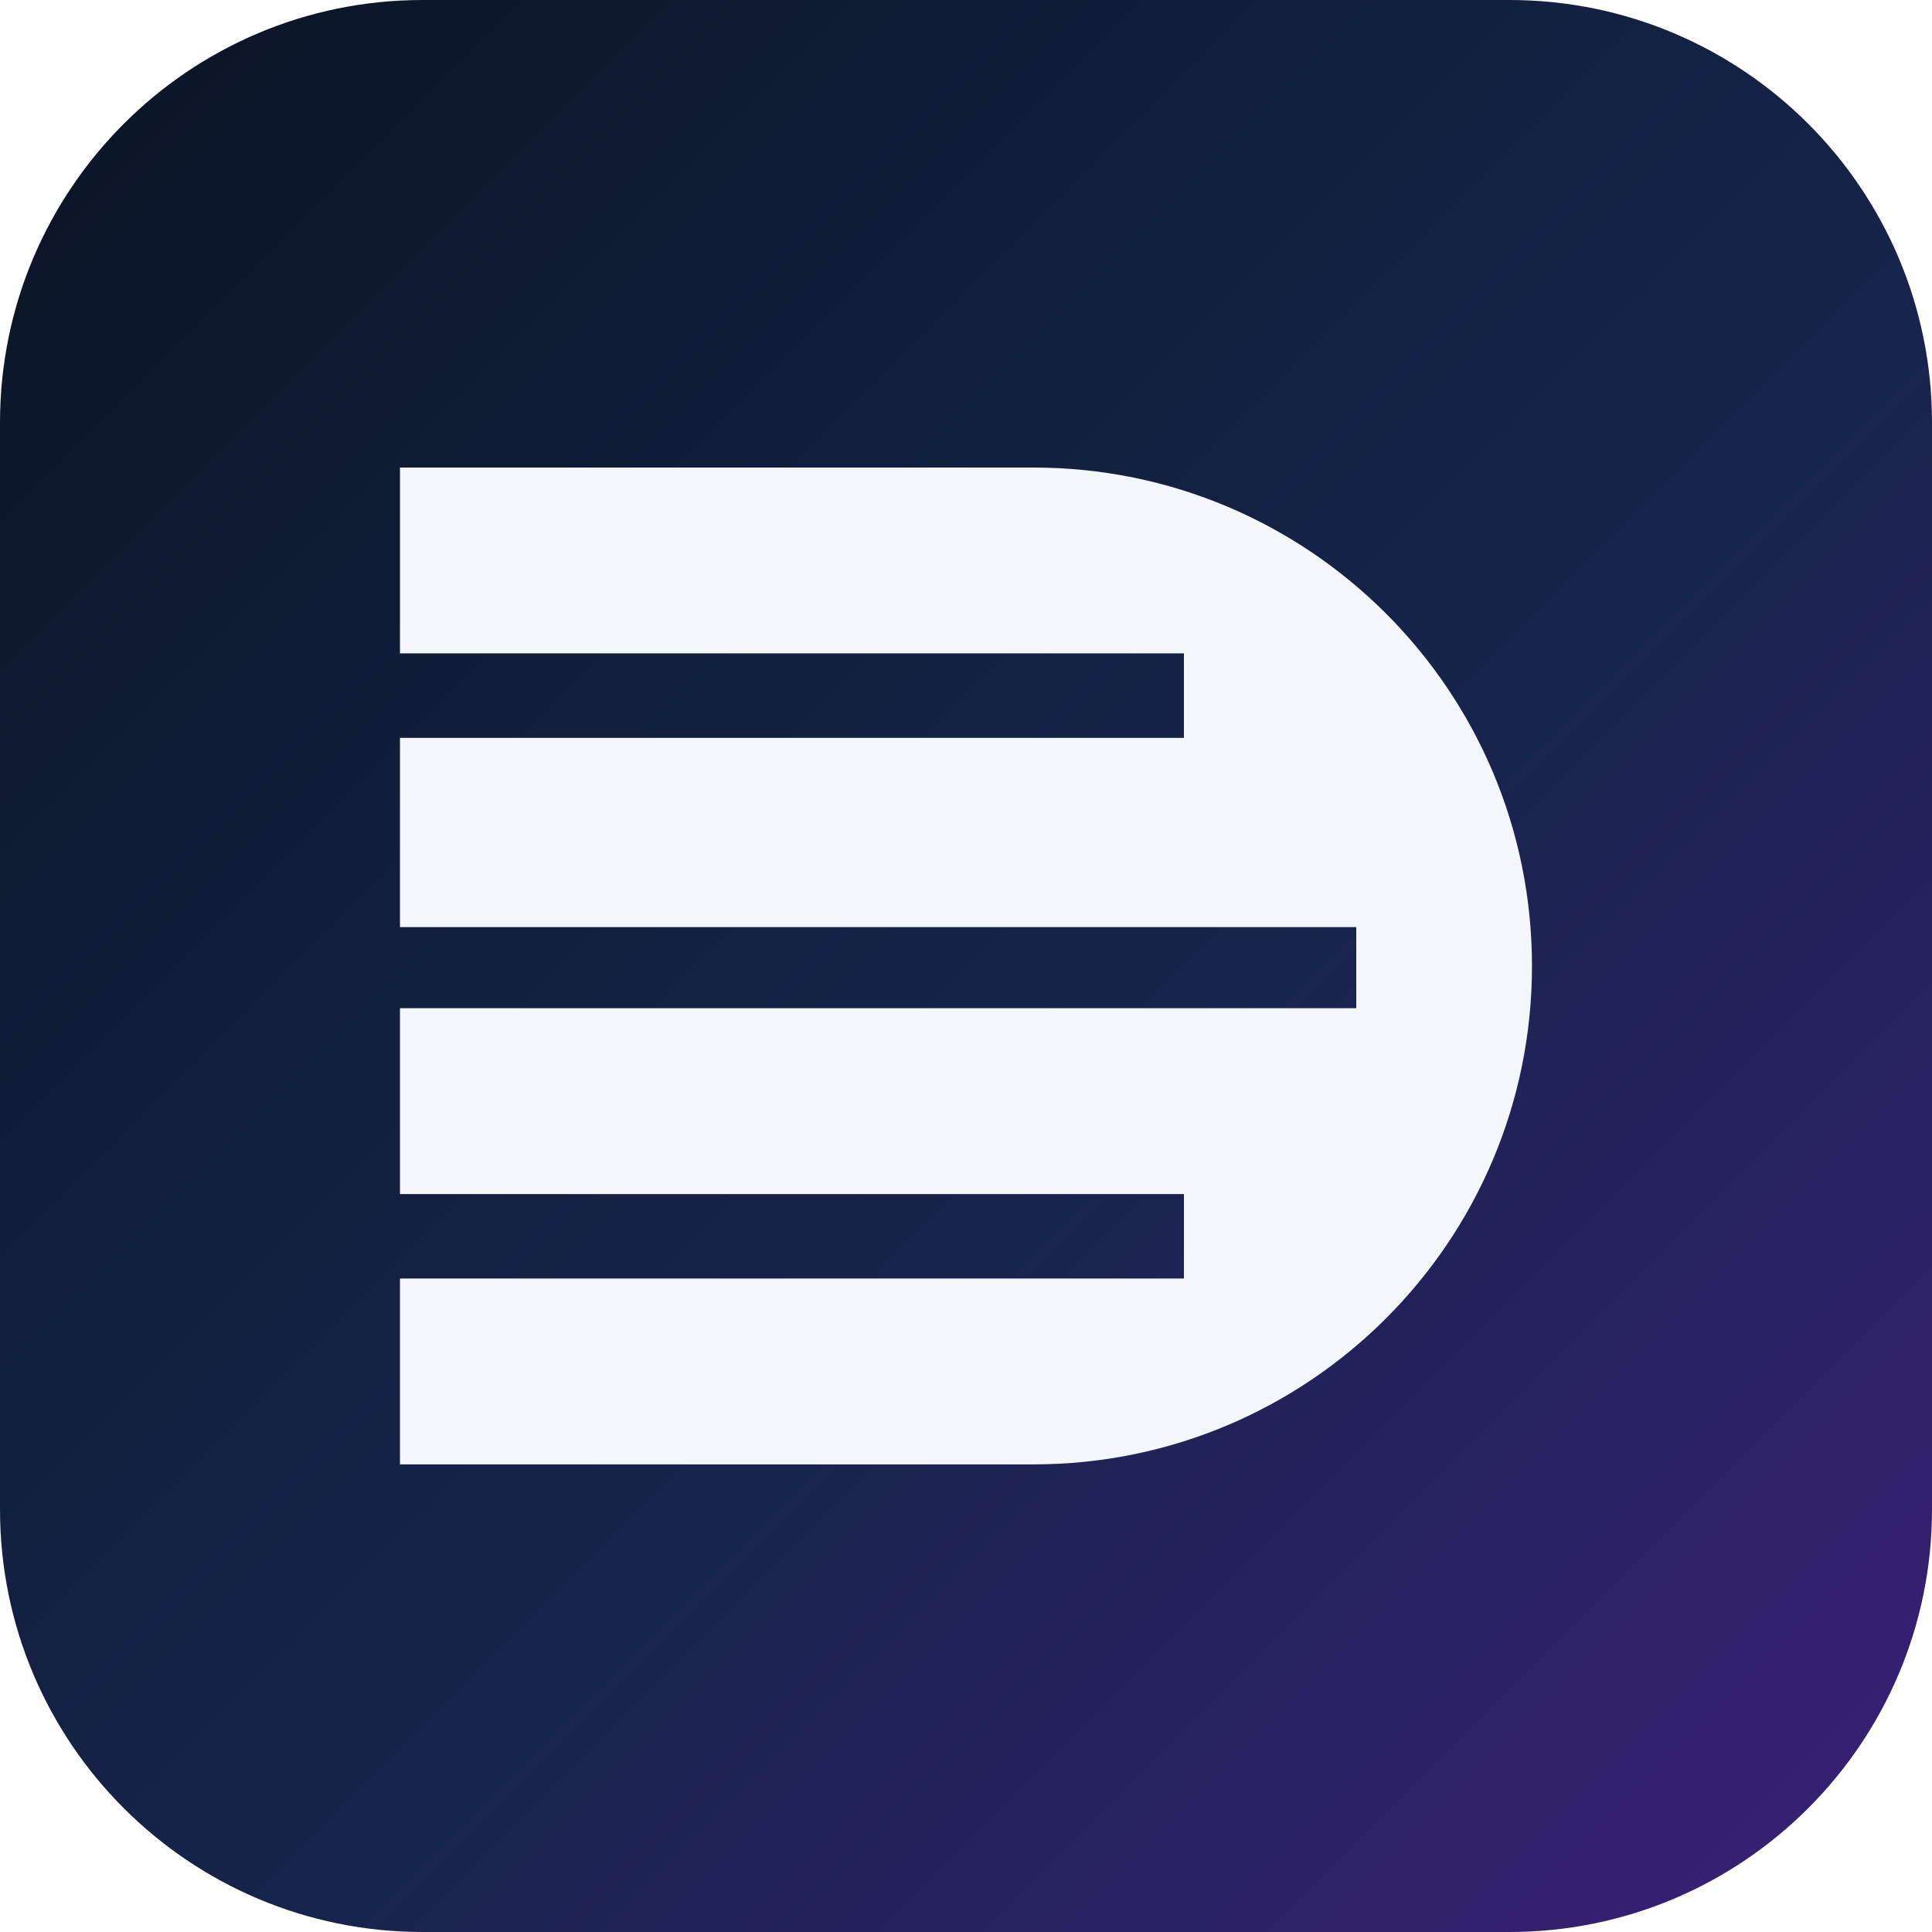
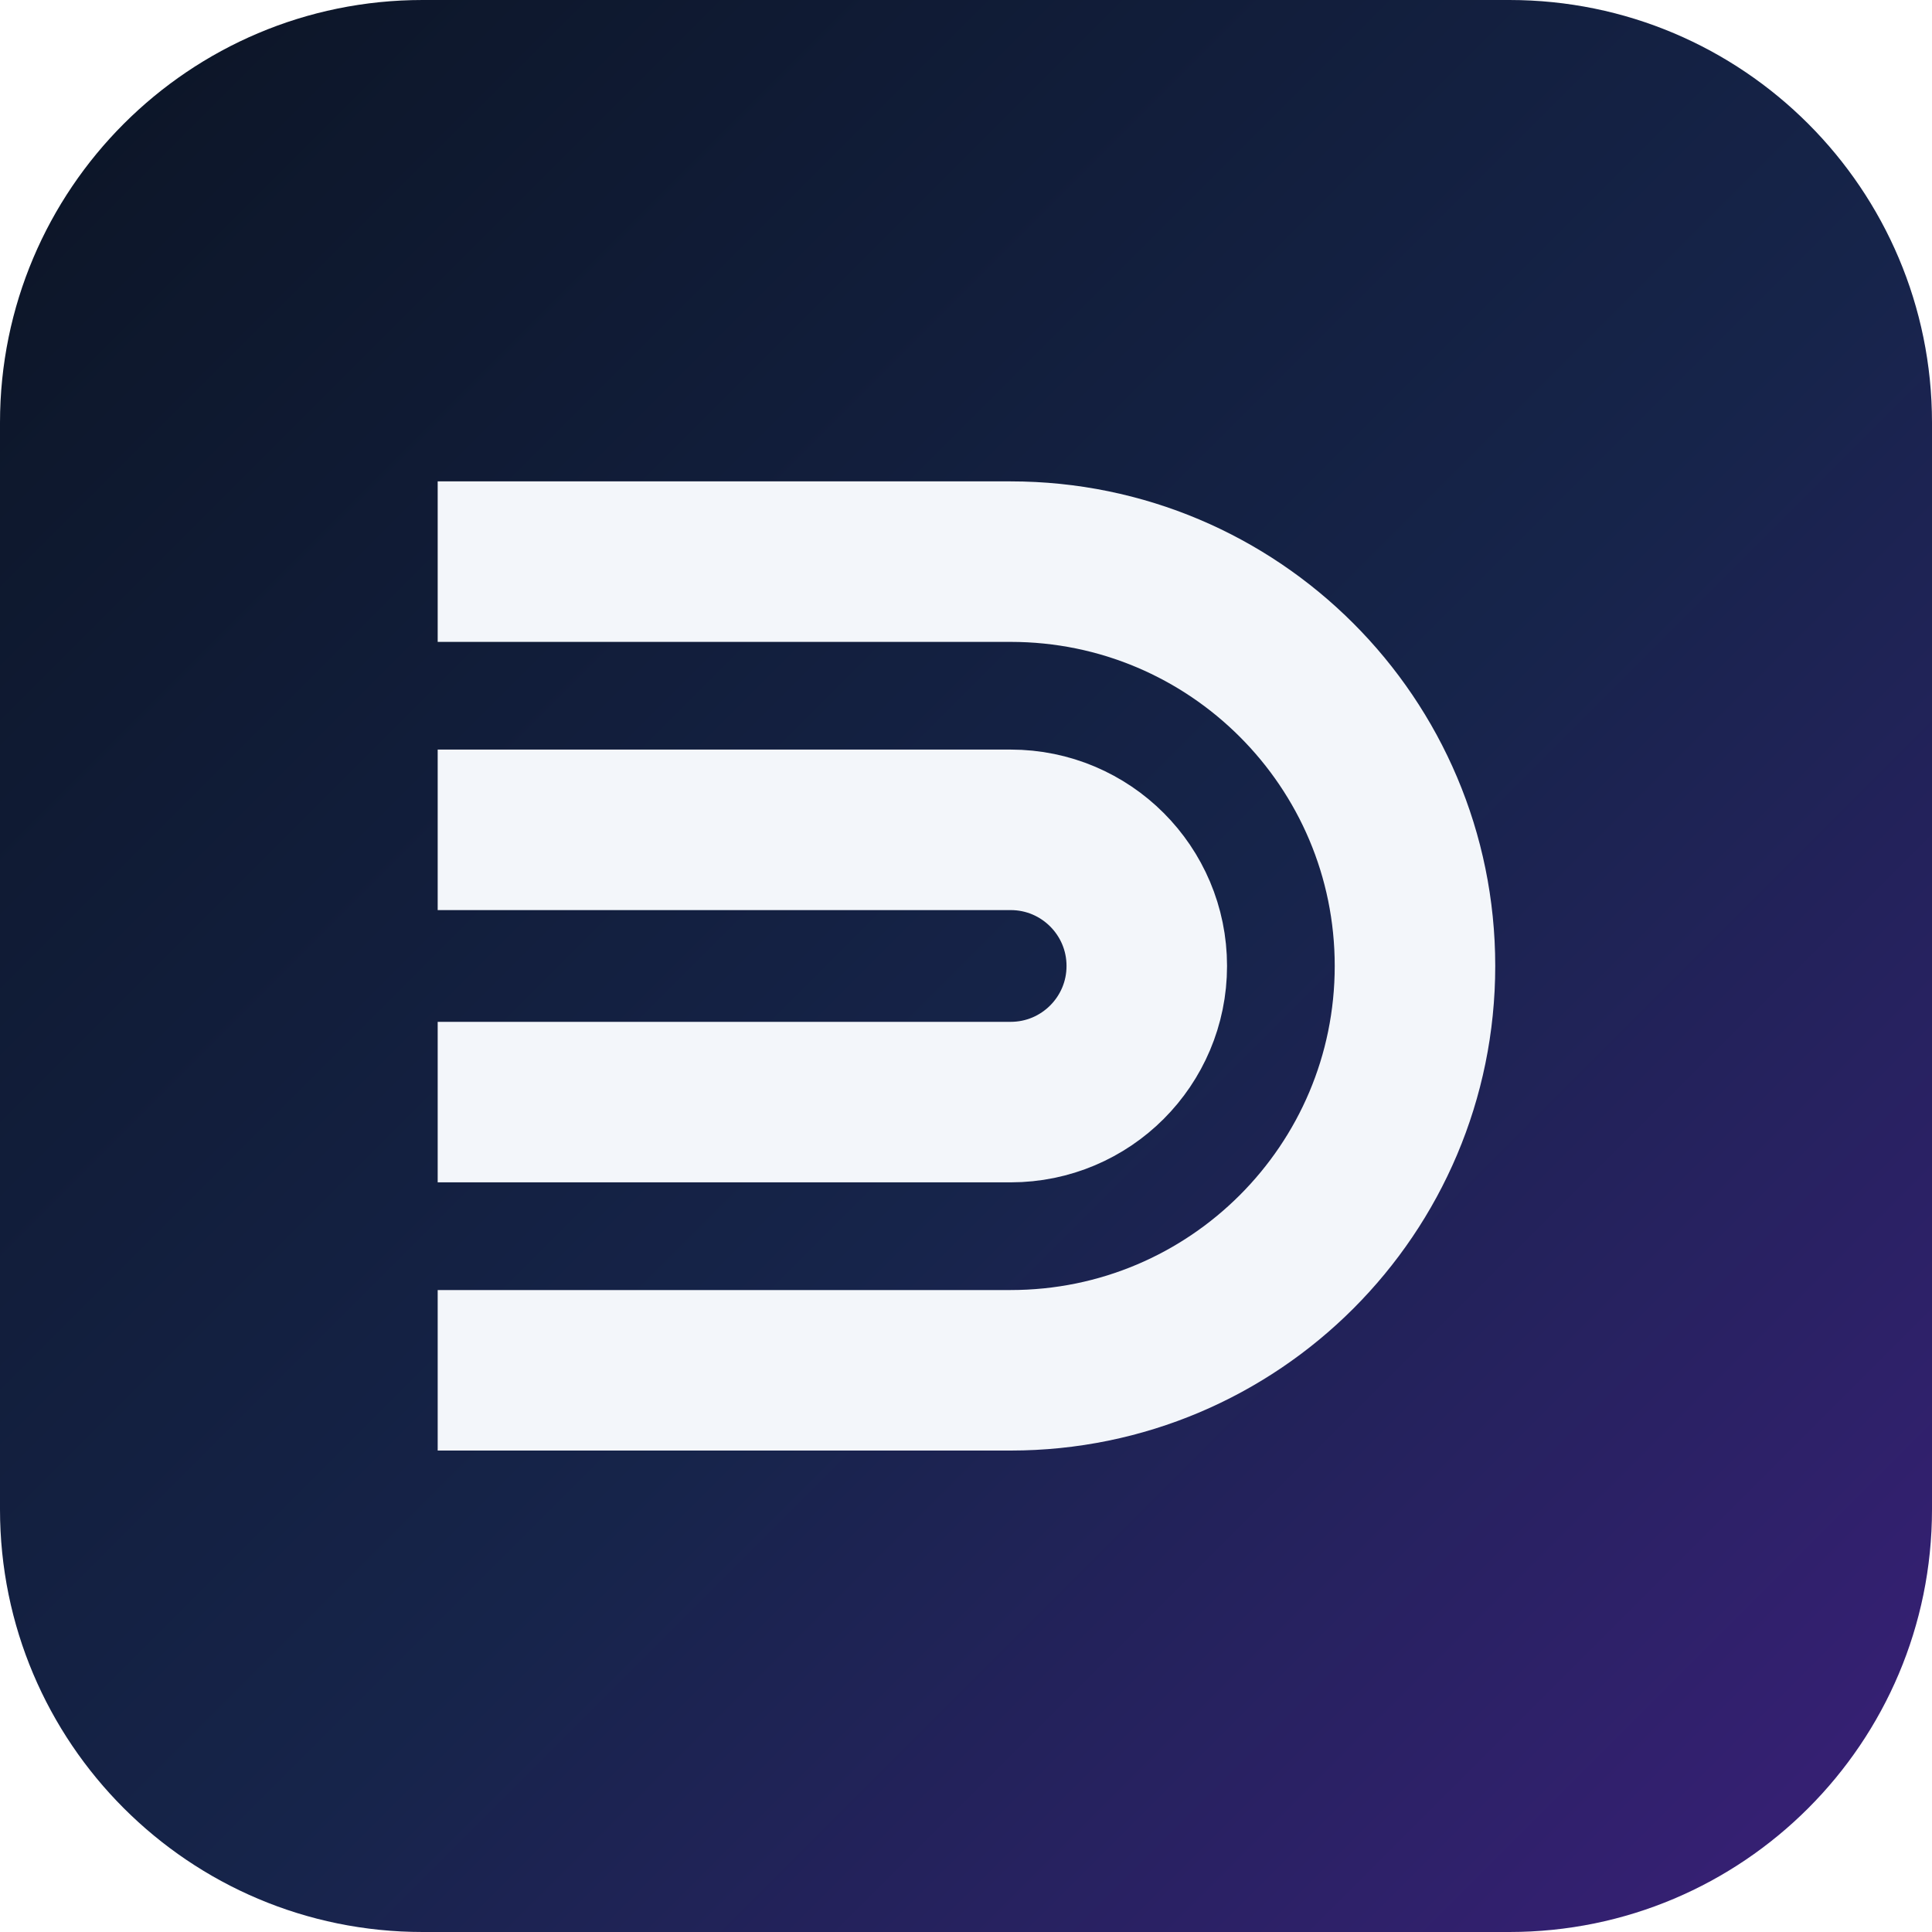
<svg xmlns="http://www.w3.org/2000/svg" viewBox="0 0 512 512">
  <defs>
    <linearGradient id="bg" x1="0" y1="0" x2="1" y2="1">
      <stop offset="0" stop-color="#0B1424" />
      <stop offset=".55" stop-color="#16244A" />
      <stop offset="1" stop-color="#3B1F7A" />
    </linearGradient>
-     <linearGradient id="gr" x1="0" y1="0" x2="1" y2="1">
-       <stop offset="0" stop-color="#22D3EE" />
-       <stop offset=".6" stop-color="#60A5FA" />
-       <stop offset="1" stop-color="#A78BFA" />
-     </linearGradient>
  </defs>
  <rect width="512" height="512" rx="112" fill="url(#bg)" />
  <g fill="#F3F6FA">
-     <path fill-rule="evenodd" transform="translate(-167.13 -8.63) scale(0.8955)" d="M305 148 H492.5 A147.5 147.5 0 0 1 492.5 443 H305 Z M305 203 H537 V228 H305 ZM305 284 H588 V308 H305 ZM305 363 H537 V388 H305 Z" />
+     <path fill="none" stroke="#F3F6FA" stroke-width="39.5" stroke-linecap="butt" transform="translate(-210.31 -21.85) scale(1.0769)" d="M303 158.5 H444 A99.5 99.5 0 0 1 444 357.5 H303 M303 224.5 H444 A33.5 33.5 0 0 1 444 291.5 H303" />
  </g>
</svg>
